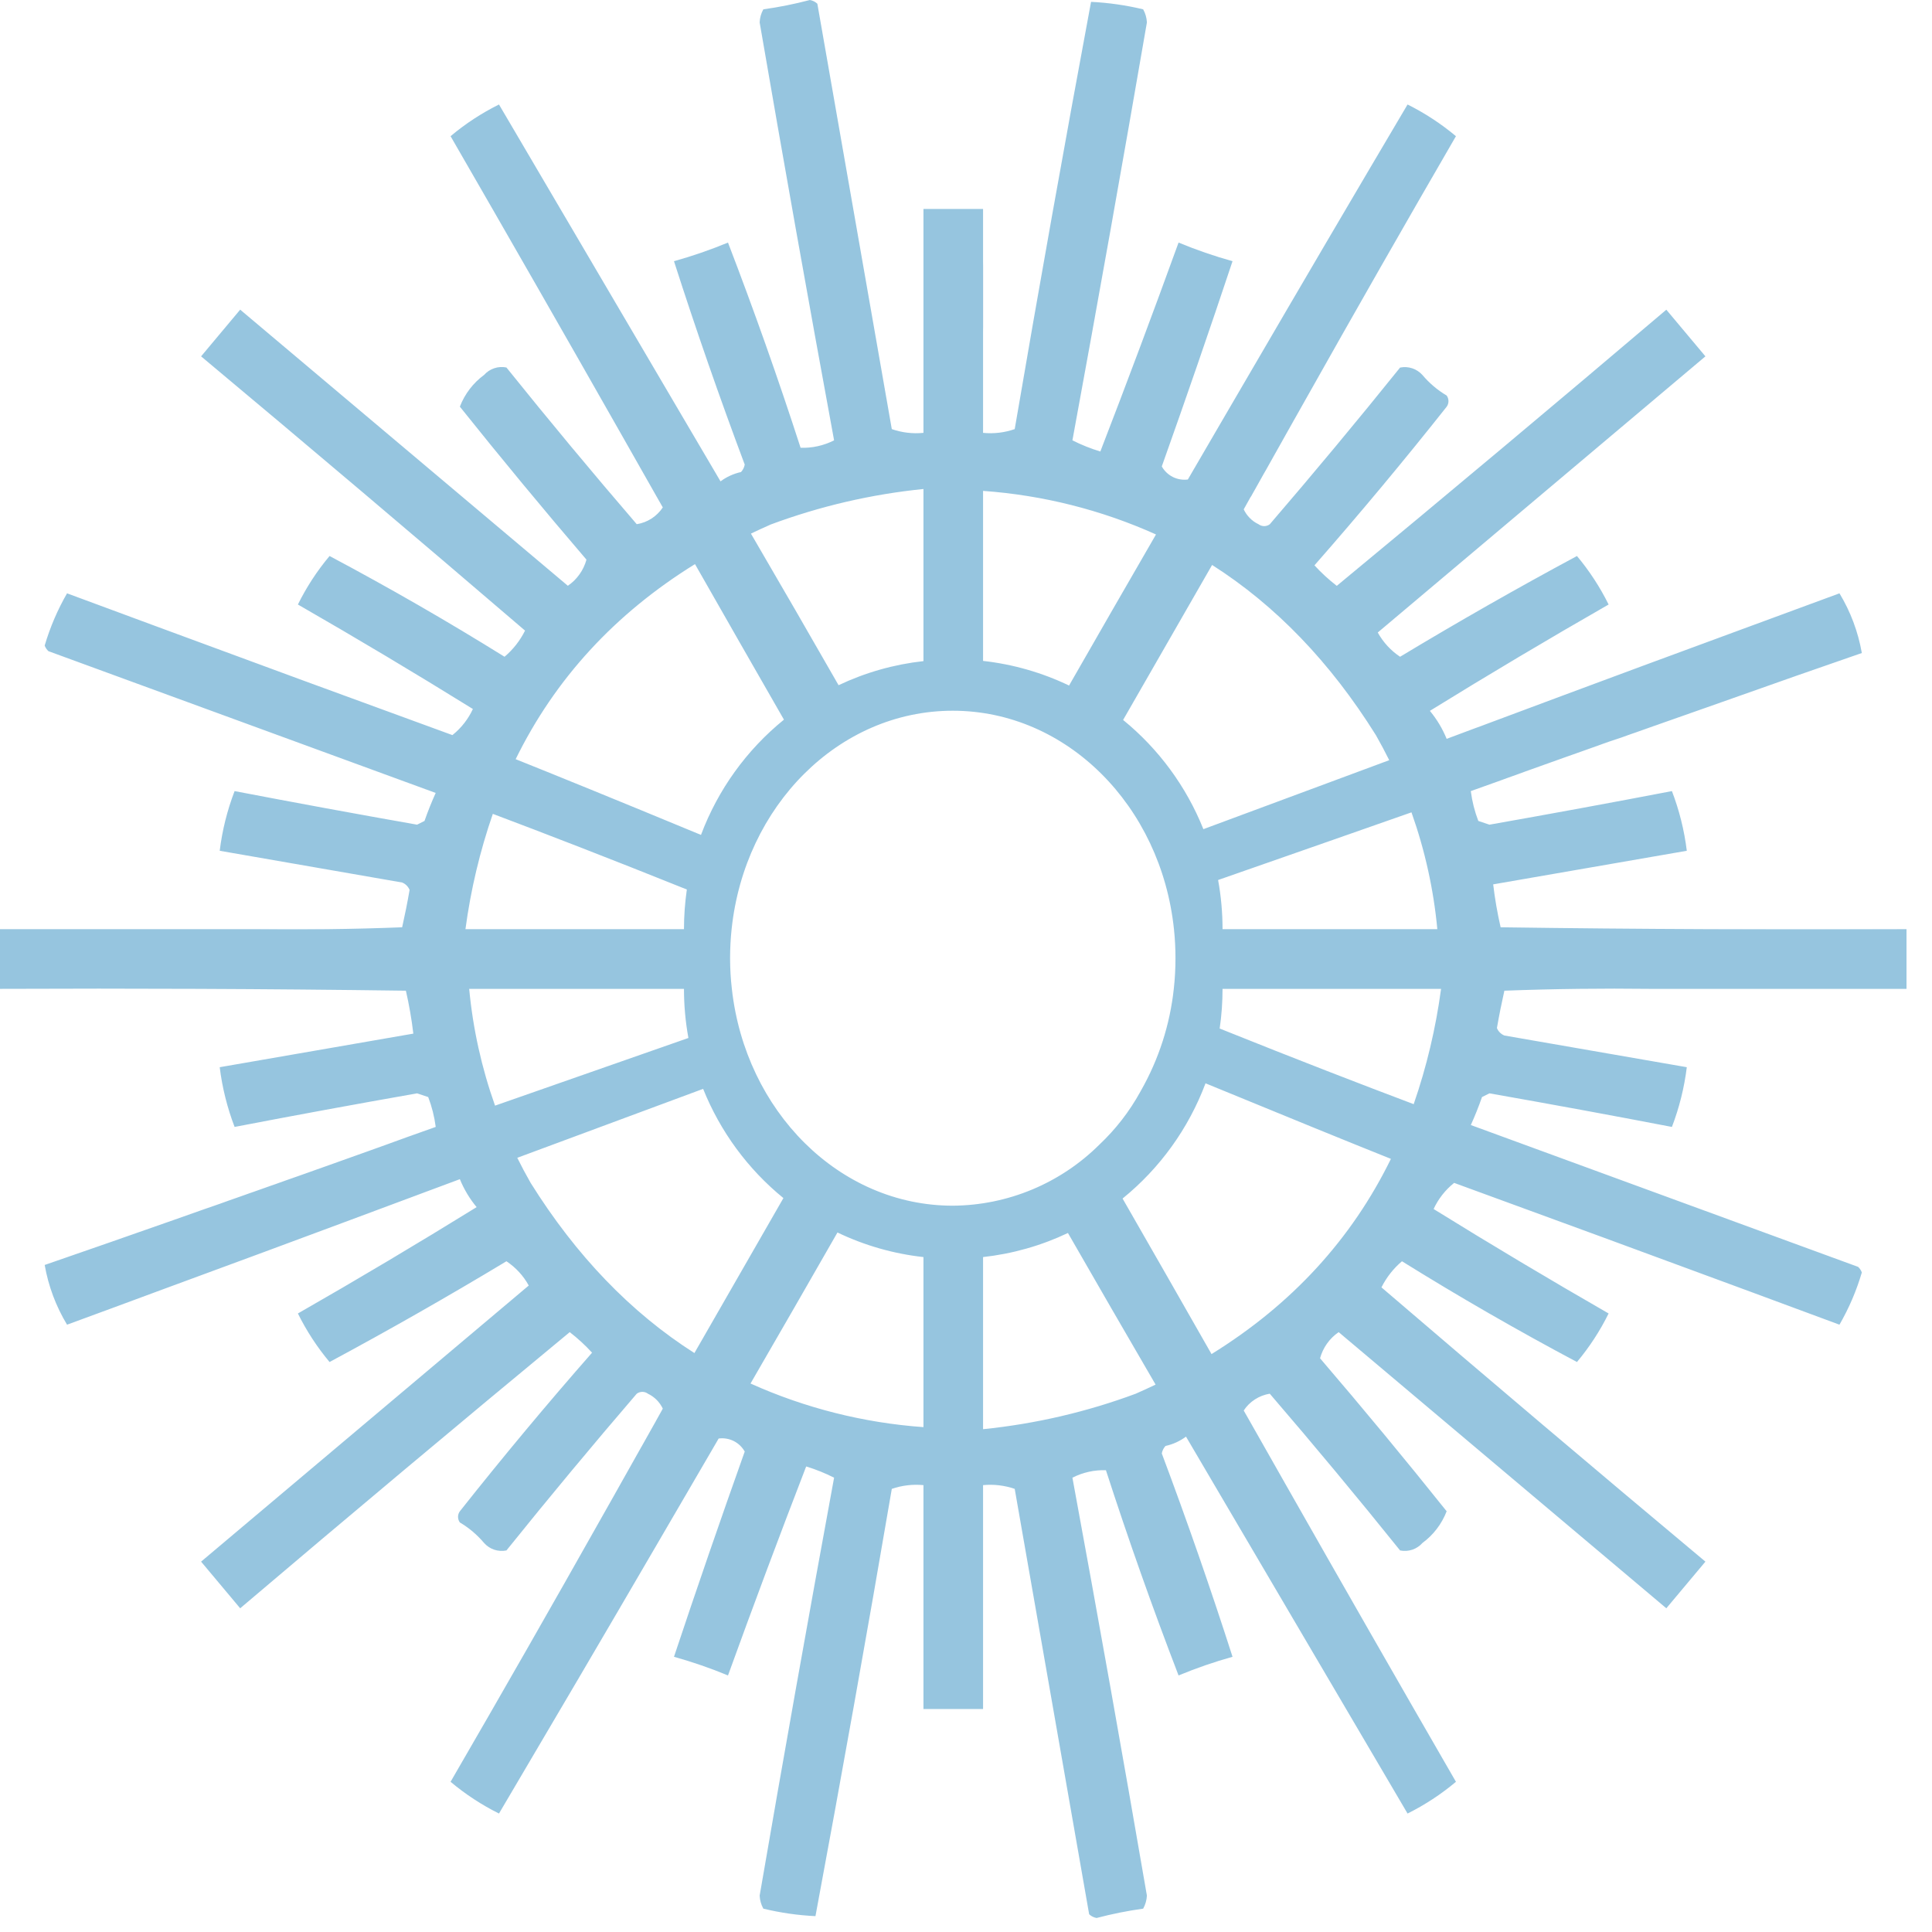
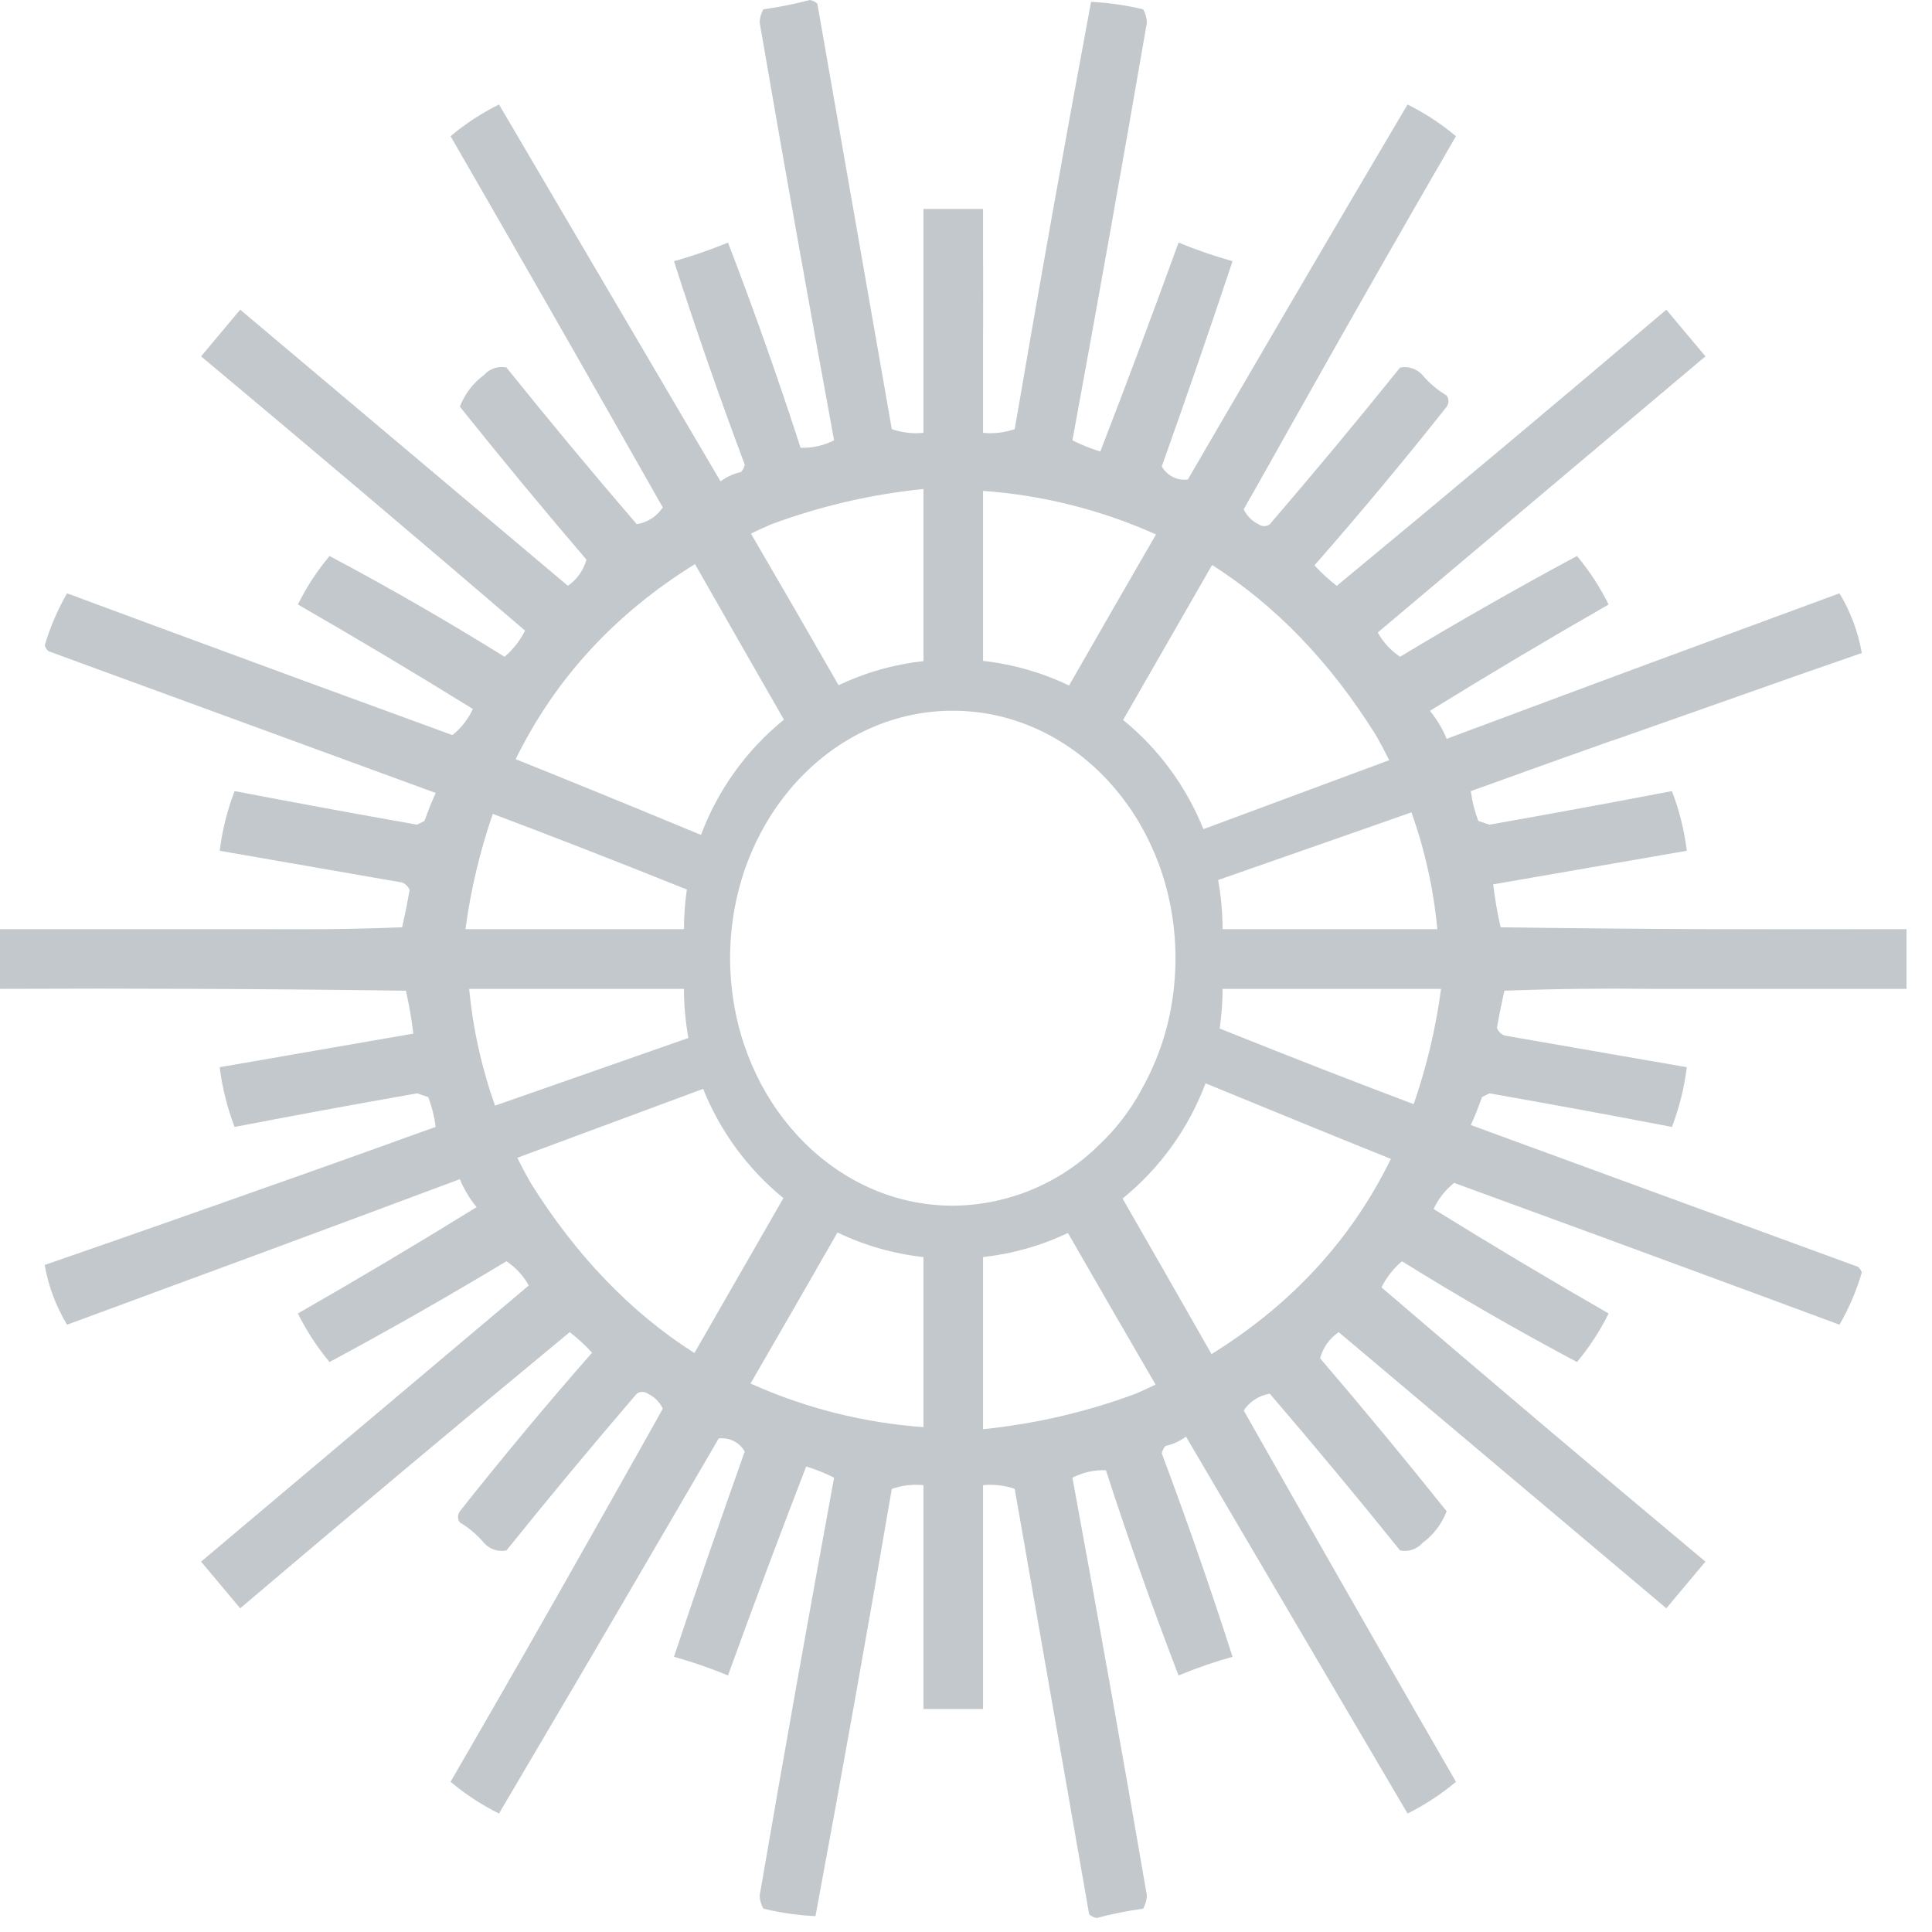
<svg xmlns="http://www.w3.org/2000/svg" width="47" height="47" viewBox="0 0 47 47" fill="none">
  <g opacity="0.93">
    <path fill-rule="evenodd" clip-rule="evenodd" d="M23.915 8.079V6.354C23.907 6.93 23.907 7.505 23.915 8.079Z" fill="#8FC1DD" />
  </g>
  <g opacity="0.93">
    <path fill-rule="evenodd" clip-rule="evenodd" d="M46.38 22.604H41.568C43.171 22.611 44.775 22.611 46.38 22.604ZM7.972 22.604H6.25C6.825 22.611 7.398 22.611 7.972 22.604Z" fill="#8FC1DD" />
-     <path fill-rule="evenodd" clip-rule="evenodd" d="M22.465 36.129V41.576H23.915V36.129C24.175 36.104 24.438 36.135 24.685 36.22C25.289 39.67 25.892 43.119 26.496 46.569C26.547 46.616 26.61 46.648 26.678 46.659C27.05 46.561 27.428 46.485 27.81 46.432C27.864 46.335 27.895 46.226 27.901 46.115C27.317 42.721 26.713 39.333 26.089 35.948C26.341 35.819 26.621 35.757 26.904 35.766C27.448 37.445 28.036 39.109 28.671 40.759C29.099 40.581 29.537 40.43 29.984 40.305C29.451 38.644 28.877 36.995 28.263 35.358C28.275 35.29 28.307 35.227 28.353 35.176C28.534 35.137 28.703 35.059 28.852 34.949L29.021 35.237C29.309 35.728 29.597 36.218 29.885 36.707L34.242 44.118C34.663 43.908 35.059 43.649 35.419 43.346C34.026 40.934 32.641 38.515 31.264 36.09C30.981 35.589 30.697 35.088 30.412 34.588L30.256 34.314C30.327 34.205 30.421 34.113 30.53 34.043C30.639 33.972 30.762 33.926 30.89 33.905C31.969 35.16 33.026 36.431 34.06 37.718C34.159 37.738 34.261 37.732 34.356 37.7C34.452 37.668 34.537 37.612 34.604 37.536C34.87 37.341 35.074 37.073 35.193 36.765C34.188 35.507 33.162 34.267 32.113 33.043C32.184 32.784 32.344 32.559 32.566 32.407L40.537 39.125L41.488 37.99C38.846 35.781 36.219 33.557 33.607 31.318C33.729 31.075 33.898 30.859 34.106 30.683C35.495 31.547 36.914 32.364 38.363 33.134C38.666 32.772 38.924 32.376 39.133 31.953C37.699 31.129 36.28 30.282 34.876 29.412C34.989 29.167 35.157 28.952 35.367 28.783L35.374 28.776C37.813 29.666 40.251 30.561 42.687 31.462C43.375 31.716 44.062 31.971 44.749 32.226C44.98 31.825 45.163 31.399 45.293 30.955C45.274 30.903 45.243 30.856 45.202 30.819L35.781 27.369C35.881 27.148 35.972 26.921 36.053 26.688L36.234 26.598C37.718 26.859 39.197 27.131 40.673 27.415C40.852 26.947 40.974 26.459 41.035 25.962L36.597 25.191C36.556 25.174 36.519 25.149 36.488 25.118C36.457 25.087 36.432 25.05 36.416 25.009C36.469 24.702 36.53 24.399 36.597 24.101C37.201 24.078 37.804 24.063 38.408 24.056C38.982 24.049 39.556 24.049 40.13 24.056H46.38V22.604C44.776 22.611 43.172 22.611 41.568 22.604C39.881 22.597 38.193 22.582 36.506 22.558C36.427 22.214 36.366 21.865 36.325 21.514L41.035 20.697C40.974 20.2 40.852 19.712 40.673 19.245C39.197 19.528 37.717 19.8 36.234 20.062L35.963 19.971C35.874 19.739 35.813 19.497 35.781 19.25C35.781 19.25 35.781 19.25 35.781 19.245L36.433 19.012L36.503 18.987L36.675 18.924L36.779 18.887L36.93 18.833L37.082 18.777L37.255 18.715L37.437 18.65L38.095 18.415L38.251 18.36L38.665 18.213L38.895 18.131L39.014 18.088L39.158 18.037L39.429 17.947L39.683 17.856L39.774 17.825L39.836 17.803L40.228 17.664L40.293 17.642L40.419 17.597L40.535 17.556L40.641 17.519L40.808 17.46C40.96 17.405 41.113 17.351 41.266 17.299L41.365 17.264L41.499 17.217L42.142 16.99C43.191 16.617 44.242 16.249 45.293 15.886C45.203 15.372 45.019 14.88 44.749 14.434C43.977 14.717 43.205 15.001 42.434 15.287L39.988 16.189L37.984 16.933L36.218 17.592L36.037 17.66L35.856 17.726L35.193 17.974C35.092 17.727 34.955 17.498 34.785 17.293C36.219 16.407 37.669 15.545 39.133 14.706C38.924 14.284 38.665 13.887 38.363 13.526C36.908 14.308 35.474 15.125 34.06 15.977C33.834 15.827 33.648 15.624 33.517 15.387C36.174 13.148 38.831 10.908 41.488 8.669L40.537 7.534C37.88 9.79 35.208 12.029 32.52 14.252C32.325 14.101 32.143 13.934 31.977 13.753C33.083 12.493 34.154 11.207 35.193 9.895C35.222 9.855 35.237 9.808 35.237 9.759C35.237 9.71 35.222 9.662 35.193 9.622C34.97 9.49 34.771 9.321 34.604 9.123C34.537 9.048 34.452 8.992 34.356 8.96C34.261 8.928 34.159 8.922 34.06 8.942C33.025 10.229 31.968 11.5 30.89 12.754C30.851 12.783 30.803 12.799 30.754 12.799C30.705 12.799 30.657 12.783 30.618 12.754C30.459 12.679 30.331 12.55 30.256 12.391L30.273 12.361L30.279 12.349L30.29 12.33L30.385 12.16C30.394 12.141 30.405 12.123 30.416 12.104L30.437 12.073L30.511 11.941L30.553 11.867C30.609 11.766 30.673 11.651 30.742 11.529L30.795 11.438L31.01 11.054C31.101 10.89 31.192 10.734 31.271 10.589L31.445 10.28C31.555 10.084 31.652 9.916 31.732 9.771C32.947 7.61 34.176 5.457 35.419 3.313C35.058 3.011 34.663 2.752 34.242 2.542C32.946 4.733 31.657 6.929 30.375 9.129C30.152 9.51 29.93 9.891 29.708 10.272C29.485 10.654 29.263 11.036 29.04 11.419L28.897 11.665C28.772 11.681 28.644 11.66 28.531 11.603C28.418 11.546 28.325 11.457 28.263 11.347C28.855 9.685 29.429 8.02 29.984 6.354C29.537 6.23 29.099 6.078 28.671 5.901C28.053 7.605 27.419 9.299 26.768 10.984C26.534 10.913 26.307 10.822 26.089 10.712C26.712 7.328 27.316 3.939 27.901 0.545C27.895 0.433 27.864 0.324 27.81 0.227C27.394 0.127 26.969 0.066 26.542 0.045C25.898 3.502 25.279 6.966 24.685 10.439C24.438 10.525 24.175 10.556 23.915 10.53V5.084H22.465V10.53C22.205 10.556 21.942 10.525 21.695 10.439C21.091 6.99 20.488 3.54 19.884 0.091C19.834 0.043 19.77 0.012 19.702 0C19.33 0.098 18.952 0.174 18.57 0.227C18.515 0.324 18.485 0.433 18.48 0.545C19.064 3.938 19.667 7.327 20.291 10.712C20.039 10.84 19.759 10.903 19.476 10.893C18.933 9.215 18.344 7.551 17.71 5.901C17.281 6.078 16.843 6.23 16.396 6.354C16.929 8.015 17.503 9.664 18.117 11.302C18.105 11.37 18.073 11.433 18.027 11.483C17.846 11.523 17.677 11.6 17.528 11.71L17.359 11.422C17.071 10.932 16.783 10.442 16.495 9.953L12.139 2.542C11.717 2.751 11.322 3.01 10.961 3.313C12.354 5.726 13.739 8.144 15.116 10.569C15.399 11.07 15.683 11.571 15.969 12.072L16.124 12.344C16.053 12.452 15.959 12.544 15.85 12.615C15.741 12.685 15.618 12.732 15.49 12.752C14.411 11.498 13.354 10.227 12.32 8.94C12.221 8.92 12.119 8.926 12.024 8.958C11.928 8.99 11.843 9.046 11.776 9.121C11.51 9.317 11.306 9.584 11.187 9.893C12.192 11.15 13.218 12.39 14.267 13.615C14.196 13.873 14.036 14.099 13.814 14.25L5.843 7.533L4.892 8.669C7.534 10.878 10.161 13.102 12.773 15.341C12.651 15.585 12.482 15.801 12.274 15.977C10.885 15.113 9.466 14.296 8.017 13.526C7.714 13.887 7.456 14.283 7.247 14.706C8.681 15.53 10.1 16.377 11.504 17.248C11.391 17.492 11.223 17.708 11.013 17.877L11.006 17.883C8.566 16.994 6.129 16.098 3.693 15.197C3.006 14.944 2.318 14.69 1.631 14.434C1.4 14.834 1.218 15.261 1.087 15.704C1.106 15.757 1.137 15.803 1.178 15.841L10.599 19.29C10.499 19.512 10.408 19.739 10.327 19.971C10.266 20.001 10.205 20.031 10.146 20.062C8.662 19.8 7.183 19.528 5.707 19.245C5.528 19.712 5.406 20.2 5.345 20.697L9.783 21.469C9.824 21.485 9.861 21.51 9.892 21.541C9.923 21.572 9.948 21.61 9.964 21.65C9.911 21.957 9.85 22.26 9.783 22.558C9.179 22.582 8.575 22.597 7.972 22.604C7.398 22.611 6.824 22.611 6.25 22.604H0V24.056C1.605 24.049 3.209 24.049 4.812 24.056C6.5 24.063 8.187 24.078 9.874 24.101C9.953 24.446 10.014 24.794 10.055 25.145L5.345 25.962C5.406 26.459 5.528 26.947 5.707 27.415C7.183 27.131 8.663 26.859 10.146 26.598L10.417 26.688C10.506 26.921 10.567 27.163 10.599 27.409C10.599 27.409 10.599 27.409 10.599 27.415L9.947 27.647L9.877 27.672L9.704 27.735L9.601 27.772L9.45 27.827L9.298 27.882L9.125 27.944L8.944 28.009L8.285 28.244L8.129 28.3L7.715 28.447L7.485 28.529L7.366 28.571L7.222 28.622L6.951 28.717L6.697 28.808L6.606 28.839L6.544 28.861L6.152 29L6.087 29.022L5.961 29.067L5.846 29.108L5.74 29.145L5.572 29.204C5.42 29.26 5.267 29.313 5.114 29.366L5.015 29.4L4.881 29.447L4.239 29.674C3.189 30.044 2.138 30.41 1.087 30.773C1.177 31.287 1.361 31.779 1.631 32.226C2.404 31.943 3.175 31.658 3.946 31.372L6.392 30.47L8.396 29.726L10.162 29.068L10.343 29L10.524 28.933L11.187 28.686C11.288 28.932 11.425 29.162 11.595 29.366C10.161 30.252 8.712 31.115 7.247 31.953C7.456 32.376 7.715 32.772 8.017 33.134C9.472 32.352 10.906 31.535 12.32 30.683C12.546 30.833 12.732 31.035 12.863 31.273C10.206 33.512 7.549 35.751 4.892 37.99L5.843 39.125C8.5 36.869 11.172 34.63 13.86 32.407C14.055 32.558 14.237 32.725 14.403 32.907C13.297 34.167 12.226 35.453 11.187 36.765C11.158 36.804 11.143 36.852 11.143 36.901C11.143 36.95 11.158 36.998 11.187 37.037C11.41 37.169 11.609 37.338 11.776 37.536C11.843 37.611 11.928 37.668 12.024 37.7C12.119 37.731 12.221 37.738 12.32 37.718C13.355 36.431 14.412 35.16 15.49 33.905C15.53 33.876 15.577 33.86 15.626 33.86C15.675 33.86 15.723 33.876 15.762 33.905C15.921 33.981 16.049 34.109 16.124 34.268L16.107 34.298L16.101 34.31L16.09 34.329L15.995 34.5C15.986 34.518 15.975 34.536 15.964 34.555L15.948 34.585L15.873 34.718L15.832 34.791C15.775 34.893 15.711 35.007 15.642 35.13L15.59 35.221L15.374 35.605C15.284 35.769 15.193 35.924 15.113 36.069L14.939 36.379C14.83 36.574 14.733 36.742 14.652 36.887C13.434 39.05 12.204 41.203 10.961 43.346C11.322 43.649 11.717 43.908 12.139 44.118C13.434 41.926 14.723 39.731 16.005 37.531C16.228 37.15 16.45 36.768 16.672 36.387C16.895 36.006 17.117 35.624 17.34 35.241L17.483 34.995C17.608 34.978 17.736 35 17.849 35.056C17.962 35.113 18.055 35.202 18.117 35.312C17.525 36.975 16.951 38.639 16.396 40.305C16.843 40.43 17.281 40.581 17.71 40.759C18.327 39.055 18.961 37.361 19.612 35.675C19.846 35.746 20.073 35.837 20.291 35.948C19.668 39.332 19.064 42.721 18.48 46.115C18.485 46.226 18.516 46.335 18.57 46.432C18.986 46.533 19.411 46.594 19.838 46.614C20.482 43.158 21.101 39.694 21.695 36.22C21.942 36.135 22.205 36.104 22.465 36.129ZM33.837 28.192C32.878 30.151 31.423 31.734 29.473 32.941C28.754 31.678 28.032 30.416 27.309 29.157C28.219 28.419 28.915 27.451 29.327 26.354C31.407 27.21 32.855 27.799 33.837 28.192ZM35.057 24.056C34.929 25.011 34.706 25.951 34.391 26.861C33.123 26.383 31.558 25.779 29.671 25.021C29.718 24.701 29.741 24.379 29.741 24.056H35.057ZM34.966 22.604H29.741C29.741 22.203 29.705 21.802 29.633 21.408C31.86 20.631 33.363 20.104 34.337 19.762C34.663 20.679 34.875 21.634 34.966 22.604ZM33.471 17.883C33.586 18.085 33.694 18.288 33.796 18.493C32.286 19.054 30.779 19.613 29.275 20.171C28.859 19.133 28.187 18.219 27.322 17.514C28.314 15.789 29.01 14.575 29.487 13.744C31.034 14.729 32.362 16.109 33.471 17.883ZM28.122 13.002C27.412 14.229 26.707 15.454 26.007 16.677C25.348 16.361 24.641 16.159 23.915 16.078V11.942C25.368 12.046 26.793 12.404 28.122 13.002ZM18.268 12.981C18.426 12.905 18.588 12.831 18.751 12.759C19.948 12.314 21.196 12.024 22.465 11.896V16.083C21.749 16.162 21.051 16.36 20.4 16.669C19.695 15.437 18.984 14.208 18.268 12.981ZM12.543 18.472C13.503 16.513 14.958 14.93 16.907 13.723C17.626 14.986 18.348 16.247 19.071 17.507C18.161 18.245 17.465 19.213 17.053 20.311C14.973 19.449 13.525 18.861 12.543 18.468V18.472ZM11.323 22.604C11.451 21.648 11.674 20.709 11.989 19.799C13.257 20.277 14.822 20.881 16.709 21.639C16.663 21.958 16.639 22.28 16.639 22.604H11.323ZM17.761 23.311C17.761 23.074 17.773 22.838 17.798 22.604C18.113 19.608 20.402 17.29 23.178 17.29C25.955 17.29 28.245 19.608 28.559 22.604C28.584 22.838 28.596 23.074 28.596 23.311C28.596 23.56 28.583 23.808 28.555 24.056C28.461 24.926 28.19 25.767 27.758 26.528L27.739 26.562C27.476 27.04 27.14 27.473 26.743 27.847C25.794 28.79 24.515 29.322 23.179 29.331C20.414 29.331 18.134 27.029 17.804 24.056C17.775 23.808 17.761 23.56 17.761 23.311ZM11.414 24.056H16.639C16.639 24.457 16.675 24.857 16.747 25.251C14.52 26.029 13.017 26.555 12.043 26.897C11.717 25.98 11.505 25.026 11.414 24.056ZM12.909 28.776C12.794 28.575 12.686 28.372 12.584 28.166C14.094 27.605 15.601 27.046 17.105 26.489C17.521 27.526 18.193 28.441 19.058 29.146C18.067 30.87 17.37 32.084 16.893 32.916C15.346 31.93 14.018 30.55 12.909 28.776ZM18.258 33.657C18.968 32.431 19.673 31.206 20.373 29.983C21.032 30.299 21.739 30.501 22.465 30.581V34.718C21.012 34.614 19.587 34.255 18.258 33.657ZM23.915 30.581C24.631 30.502 25.329 30.304 25.98 29.995C26.685 31.223 27.396 32.453 28.112 33.683C27.954 33.759 27.793 33.833 27.629 33.905C26.432 34.35 25.184 34.639 23.915 34.768V30.581Z" fill="#8FC1DD" />
+     <path fill-rule="evenodd" clip-rule="evenodd" d="M22.465 36.129V41.576H23.915V36.129C24.175 36.104 24.438 36.135 24.685 36.22C25.289 39.67 25.892 43.119 26.496 46.569C26.547 46.616 26.61 46.648 26.678 46.659C27.05 46.561 27.428 46.485 27.81 46.432C27.864 46.335 27.895 46.226 27.901 46.115C27.317 42.721 26.713 39.333 26.089 35.948C26.341 35.819 26.621 35.757 26.904 35.766C27.448 37.445 28.036 39.109 28.671 40.759C29.099 40.581 29.537 40.43 29.984 40.305C29.451 38.644 28.877 36.995 28.263 35.358C28.275 35.29 28.307 35.227 28.353 35.176C28.534 35.137 28.703 35.059 28.852 34.949L29.021 35.237C29.309 35.728 29.597 36.218 29.885 36.707L34.242 44.118C34.663 43.908 35.059 43.649 35.419 43.346C34.026 40.934 32.641 38.515 31.264 36.09C30.981 35.589 30.697 35.088 30.412 34.588L30.256 34.314C30.327 34.205 30.421 34.113 30.53 34.043C30.639 33.972 30.762 33.926 30.89 33.905C31.969 35.16 33.026 36.431 34.06 37.718C34.159 37.738 34.261 37.732 34.356 37.7C34.452 37.668 34.537 37.612 34.604 37.536C34.87 37.341 35.074 37.073 35.193 36.765C34.188 35.507 33.162 34.267 32.113 33.043C32.184 32.784 32.344 32.559 32.566 32.407L40.537 39.125L41.488 37.99C38.846 35.781 36.219 33.557 33.607 31.318C33.729 31.075 33.898 30.859 34.106 30.683C35.495 31.547 36.914 32.364 38.363 33.134C38.666 32.772 38.924 32.376 39.133 31.953C37.699 31.129 36.28 30.282 34.876 29.412C34.989 29.167 35.157 28.952 35.367 28.783L35.374 28.776C37.813 29.666 40.251 30.561 42.687 31.462C43.375 31.716 44.062 31.971 44.749 32.226C44.98 31.825 45.163 31.399 45.293 30.955C45.274 30.903 45.243 30.856 45.202 30.819L35.781 27.369C35.881 27.148 35.972 26.921 36.053 26.688L36.234 26.598C37.718 26.859 39.197 27.131 40.673 27.415C40.852 26.947 40.974 26.459 41.035 25.962L36.597 25.191C36.556 25.174 36.519 25.149 36.488 25.118C36.457 25.087 36.432 25.05 36.416 25.009C36.469 24.702 36.53 24.399 36.597 24.101C37.201 24.078 37.804 24.063 38.408 24.056C38.982 24.049 39.556 24.049 40.13 24.056H46.38V22.604C44.776 22.611 43.172 22.611 41.568 22.604C39.881 22.597 38.193 22.582 36.506 22.558C36.427 22.214 36.366 21.865 36.325 21.514L41.035 20.697C40.974 20.2 40.852 19.712 40.673 19.245C39.197 19.528 37.717 19.8 36.234 20.062L35.963 19.971C35.874 19.739 35.813 19.497 35.781 19.25C35.781 19.25 35.781 19.25 35.781 19.245L36.433 19.012L36.503 18.987L36.675 18.924L36.779 18.887L36.93 18.833L37.082 18.777L37.255 18.715L37.437 18.65L38.095 18.415L38.251 18.36L38.665 18.213L38.895 18.131L39.014 18.088L39.158 18.037L39.429 17.947L39.683 17.856L39.774 17.825L39.836 17.803L40.228 17.664L40.293 17.642L40.419 17.597L40.535 17.556L40.641 17.519L40.808 17.46C40.96 17.405 41.113 17.351 41.266 17.299L41.365 17.264L41.499 17.217L42.142 16.99C43.191 16.617 44.242 16.249 45.293 15.886C45.203 15.372 45.019 14.88 44.749 14.434C43.977 14.717 43.205 15.001 42.434 15.287L39.988 16.189L37.984 16.933L36.218 17.592L36.037 17.66L35.856 17.726L35.193 17.974C35.092 17.727 34.955 17.498 34.785 17.293C36.219 16.407 37.669 15.545 39.133 14.706C38.924 14.284 38.665 13.887 38.363 13.526C36.908 14.308 35.474 15.125 34.06 15.977C33.834 15.827 33.648 15.624 33.517 15.387C36.174 13.148 38.831 10.908 41.488 8.669L40.537 7.534C37.88 9.79 35.208 12.029 32.52 14.252C32.325 14.101 32.143 13.934 31.977 13.753C33.083 12.493 34.154 11.207 35.193 9.895C35.222 9.855 35.237 9.808 35.237 9.759C35.237 9.71 35.222 9.662 35.193 9.622C34.97 9.49 34.771 9.321 34.604 9.123C34.537 9.048 34.452 8.992 34.356 8.96C34.261 8.928 34.159 8.922 34.06 8.942C33.025 10.229 31.968 11.5 30.89 12.754C30.851 12.783 30.803 12.799 30.754 12.799C30.705 12.799 30.657 12.783 30.618 12.754C30.459 12.679 30.331 12.55 30.256 12.391L30.273 12.361L30.279 12.349L30.29 12.33L30.385 12.16C30.394 12.141 30.405 12.123 30.416 12.104L30.437 12.073L30.511 11.941L30.553 11.867C30.609 11.766 30.673 11.651 30.742 11.529L30.795 11.438L31.01 11.054C31.101 10.89 31.192 10.734 31.271 10.589L31.445 10.28C31.555 10.084 31.652 9.916 31.732 9.771C32.947 7.61 34.176 5.457 35.419 3.313C35.058 3.011 34.663 2.752 34.242 2.542C32.946 4.733 31.657 6.929 30.375 9.129C30.152 9.51 29.93 9.891 29.708 10.272C29.485 10.654 29.263 11.036 29.04 11.419L28.897 11.665C28.772 11.681 28.644 11.66 28.531 11.603C28.418 11.546 28.325 11.457 28.263 11.347C28.855 9.685 29.429 8.02 29.984 6.354C29.537 6.23 29.099 6.078 28.671 5.901C28.053 7.605 27.419 9.299 26.768 10.984C26.534 10.913 26.307 10.822 26.089 10.712C26.712 7.328 27.316 3.939 27.901 0.545C27.895 0.433 27.864 0.324 27.81 0.227C27.394 0.127 26.969 0.066 26.542 0.045C25.898 3.502 25.279 6.966 24.685 10.439C24.438 10.525 24.175 10.556 23.915 10.53V5.084H22.465V10.53C22.205 10.556 21.942 10.525 21.695 10.439C21.091 6.99 20.488 3.54 19.884 0.091C19.834 0.043 19.77 0.012 19.702 0C19.33 0.098 18.952 0.174 18.57 0.227C18.515 0.324 18.485 0.433 18.48 0.545C19.064 3.938 19.667 7.327 20.291 10.712C20.039 10.84 19.759 10.903 19.476 10.893C18.933 9.215 18.344 7.551 17.71 5.901C17.281 6.078 16.843 6.23 16.396 6.354C16.929 8.015 17.503 9.664 18.117 11.302C18.105 11.37 18.073 11.433 18.027 11.483C17.846 11.523 17.677 11.6 17.528 11.71L17.359 11.422C17.071 10.932 16.783 10.442 16.495 9.953L12.139 2.542C11.717 2.751 11.322 3.01 10.961 3.313C12.354 5.726 13.739 8.144 15.116 10.569C15.399 11.07 15.683 11.571 15.969 12.072L16.124 12.344C16.053 12.452 15.959 12.544 15.85 12.615C15.741 12.685 15.618 12.732 15.49 12.752C14.411 11.498 13.354 10.227 12.32 8.94C12.221 8.92 12.119 8.926 12.024 8.958C11.928 8.99 11.843 9.046 11.776 9.121C11.51 9.317 11.306 9.584 11.187 9.893C12.192 11.15 13.218 12.39 14.267 13.615C14.196 13.873 14.036 14.099 13.814 14.25L5.843 7.533L4.892 8.669C7.534 10.878 10.161 13.102 12.773 15.341C12.651 15.585 12.482 15.801 12.274 15.977C10.885 15.113 9.466 14.296 8.017 13.526C7.714 13.887 7.456 14.283 7.247 14.706C8.681 15.53 10.1 16.377 11.504 17.248C11.391 17.492 11.223 17.708 11.013 17.877L11.006 17.883C8.566 16.994 6.129 16.098 3.693 15.197C3.006 14.944 2.318 14.69 1.631 14.434C1.4 14.834 1.218 15.261 1.087 15.704C1.106 15.757 1.137 15.803 1.178 15.841L10.599 19.29C10.499 19.512 10.408 19.739 10.327 19.971C10.266 20.001 10.205 20.031 10.146 20.062C8.662 19.8 7.183 19.528 5.707 19.245C5.528 19.712 5.406 20.2 5.345 20.697L9.783 21.469C9.824 21.485 9.861 21.51 9.892 21.541C9.923 21.572 9.948 21.61 9.964 21.65C9.911 21.957 9.85 22.26 9.783 22.558C9.179 22.582 8.575 22.597 7.972 22.604C7.398 22.611 6.824 22.611 6.25 22.604H0V24.056C1.605 24.049 3.209 24.049 4.812 24.056C6.5 24.063 8.187 24.078 9.874 24.101C9.953 24.446 10.014 24.794 10.055 25.145L5.345 25.962C5.406 26.459 5.528 26.947 5.707 27.415C7.183 27.131 8.663 26.859 10.146 26.598L10.417 26.688C10.506 26.921 10.567 27.163 10.599 27.409C10.599 27.409 10.599 27.409 10.599 27.415L9.947 27.647L9.877 27.672L9.704 27.735L9.601 27.772L9.45 27.827L9.298 27.882L9.125 27.944L8.944 28.009L8.285 28.244L8.129 28.3L7.715 28.447L7.485 28.529L7.366 28.571L7.222 28.622L6.951 28.717L6.697 28.808L6.606 28.839L6.544 28.861L6.152 29L6.087 29.022L5.961 29.067L5.846 29.108L5.74 29.145L5.572 29.204C5.42 29.26 5.267 29.313 5.114 29.366L5.015 29.4L4.881 29.447L4.239 29.674C3.189 30.044 2.138 30.41 1.087 30.773C1.177 31.287 1.361 31.779 1.631 32.226C2.404 31.943 3.175 31.658 3.946 31.372L6.392 30.47L8.396 29.726L10.162 29.068L10.343 29L10.524 28.933L11.187 28.686C11.288 28.932 11.425 29.162 11.595 29.366C10.161 30.252 8.712 31.115 7.247 31.953C7.456 32.376 7.715 32.772 8.017 33.134C9.472 32.352 10.906 31.535 12.32 30.683C12.546 30.833 12.732 31.035 12.863 31.273C10.206 33.512 7.549 35.751 4.892 37.99L5.843 39.125C8.5 36.869 11.172 34.63 13.86 32.407C14.055 32.558 14.237 32.725 14.403 32.907C13.297 34.167 12.226 35.453 11.187 36.765C11.158 36.804 11.143 36.852 11.143 36.901C11.143 36.95 11.158 36.998 11.187 37.037C11.41 37.169 11.609 37.338 11.776 37.536C11.843 37.611 11.928 37.668 12.024 37.7C12.119 37.731 12.221 37.738 12.32 37.718C13.355 36.431 14.412 35.16 15.49 33.905C15.53 33.876 15.577 33.86 15.626 33.86C15.675 33.86 15.723 33.876 15.762 33.905C15.921 33.981 16.049 34.109 16.124 34.268L16.107 34.298L16.101 34.31L16.09 34.329L15.995 34.5C15.986 34.518 15.975 34.536 15.964 34.555L15.948 34.585L15.873 34.718L15.832 34.791C15.775 34.893 15.711 35.007 15.642 35.13L15.59 35.221L15.374 35.605C15.284 35.769 15.193 35.924 15.113 36.069L14.939 36.379C14.83 36.574 14.733 36.742 14.652 36.887C13.434 39.05 12.204 41.203 10.961 43.346C11.322 43.649 11.717 43.908 12.139 44.118C13.434 41.926 14.723 39.731 16.005 37.531C16.228 37.15 16.45 36.768 16.672 36.387C16.895 36.006 17.117 35.624 17.34 35.241L17.483 34.995C17.608 34.978 17.736 35 17.849 35.056C17.962 35.113 18.055 35.202 18.117 35.312C17.525 36.975 16.951 38.639 16.396 40.305C16.843 40.43 17.281 40.581 17.71 40.759C18.327 39.055 18.961 37.361 19.612 35.675C19.846 35.746 20.073 35.837 20.291 35.948C19.668 39.332 19.064 42.721 18.48 46.115C18.485 46.226 18.516 46.335 18.57 46.432C18.986 46.533 19.411 46.594 19.838 46.614C20.482 43.158 21.101 39.694 21.695 36.22C21.942 36.135 22.205 36.104 22.465 36.129ZM33.837 28.192C32.878 30.151 31.423 31.734 29.473 32.941C28.754 31.678 28.032 30.416 27.309 29.157C28.219 28.419 28.915 27.451 29.327 26.354C31.407 27.21 32.855 27.799 33.837 28.192ZM35.057 24.056C34.929 25.011 34.706 25.951 34.391 26.861C33.123 26.383 31.558 25.779 29.671 25.021C29.718 24.701 29.741 24.379 29.741 24.056H35.057ZM34.966 22.604H29.741C29.741 22.203 29.705 21.802 29.633 21.408C31.86 20.631 33.363 20.104 34.337 19.762C34.663 20.679 34.875 21.634 34.966 22.604ZM33.471 17.883C33.586 18.085 33.694 18.288 33.796 18.493C32.286 19.054 30.779 19.613 29.275 20.171C28.859 19.133 28.187 18.219 27.322 17.514C28.314 15.789 29.01 14.575 29.487 13.744C31.034 14.729 32.362 16.109 33.471 17.883ZM28.122 13.002C27.412 14.229 26.707 15.454 26.007 16.677C25.348 16.361 24.641 16.159 23.915 16.078V11.942C25.368 12.046 26.793 12.404 28.122 13.002ZM18.268 12.981C18.426 12.905 18.588 12.831 18.751 12.759C19.948 12.314 21.196 12.024 22.465 11.896V16.083C21.749 16.162 21.051 16.36 20.4 16.669C19.695 15.437 18.984 14.208 18.268 12.981ZM12.543 18.472C13.503 16.513 14.958 14.93 16.907 13.723C17.626 14.986 18.348 16.247 19.071 17.507C18.161 18.245 17.465 19.213 17.053 20.311C14.973 19.449 13.525 18.861 12.543 18.468V18.472ZM11.323 22.604C11.451 21.648 11.674 20.709 11.989 19.799C13.257 20.277 14.822 20.881 16.709 21.639C16.663 21.958 16.639 22.28 16.639 22.604H11.323ZM17.761 23.311C17.761 23.074 17.773 22.838 17.798 22.604C18.113 19.608 20.402 17.29 23.178 17.29C25.955 17.29 28.245 19.608 28.559 22.604C28.584 22.838 28.596 23.074 28.596 23.311C28.596 23.56 28.583 23.808 28.555 24.056C28.461 24.926 28.19 25.767 27.758 26.528L27.739 26.562C27.476 27.04 27.14 27.473 26.743 27.847C25.794 28.79 24.515 29.322 23.179 29.331C20.414 29.331 18.134 27.029 17.804 24.056C17.775 23.808 17.761 23.56 17.761 23.311ZM11.414 24.056H16.639C16.639 24.457 16.675 24.857 16.747 25.251C14.52 26.029 13.017 26.555 12.043 26.897C11.717 25.98 11.505 25.026 11.414 24.056ZM12.909 28.776C12.794 28.575 12.686 28.372 12.584 28.166C14.094 27.605 15.601 27.046 17.105 26.489C17.521 27.526 18.193 28.441 19.058 29.146C18.067 30.87 17.37 32.084 16.893 32.916C15.346 31.93 14.018 30.55 12.909 28.776ZM18.258 33.657C18.968 32.431 19.673 31.206 20.373 29.983C21.032 30.299 21.739 30.501 22.465 30.581V34.718C21.012 34.614 19.587 34.255 18.258 33.657ZM23.915 30.581C24.631 30.502 25.329 30.304 25.98 29.995C26.685 31.223 27.396 32.453 28.112 33.683C27.954 33.759 27.793 33.833 27.629 33.905C26.432 34.35 25.184 34.639 23.915 34.768V30.581Z" fill="#BEC4C8" />
  </g>
</svg>
